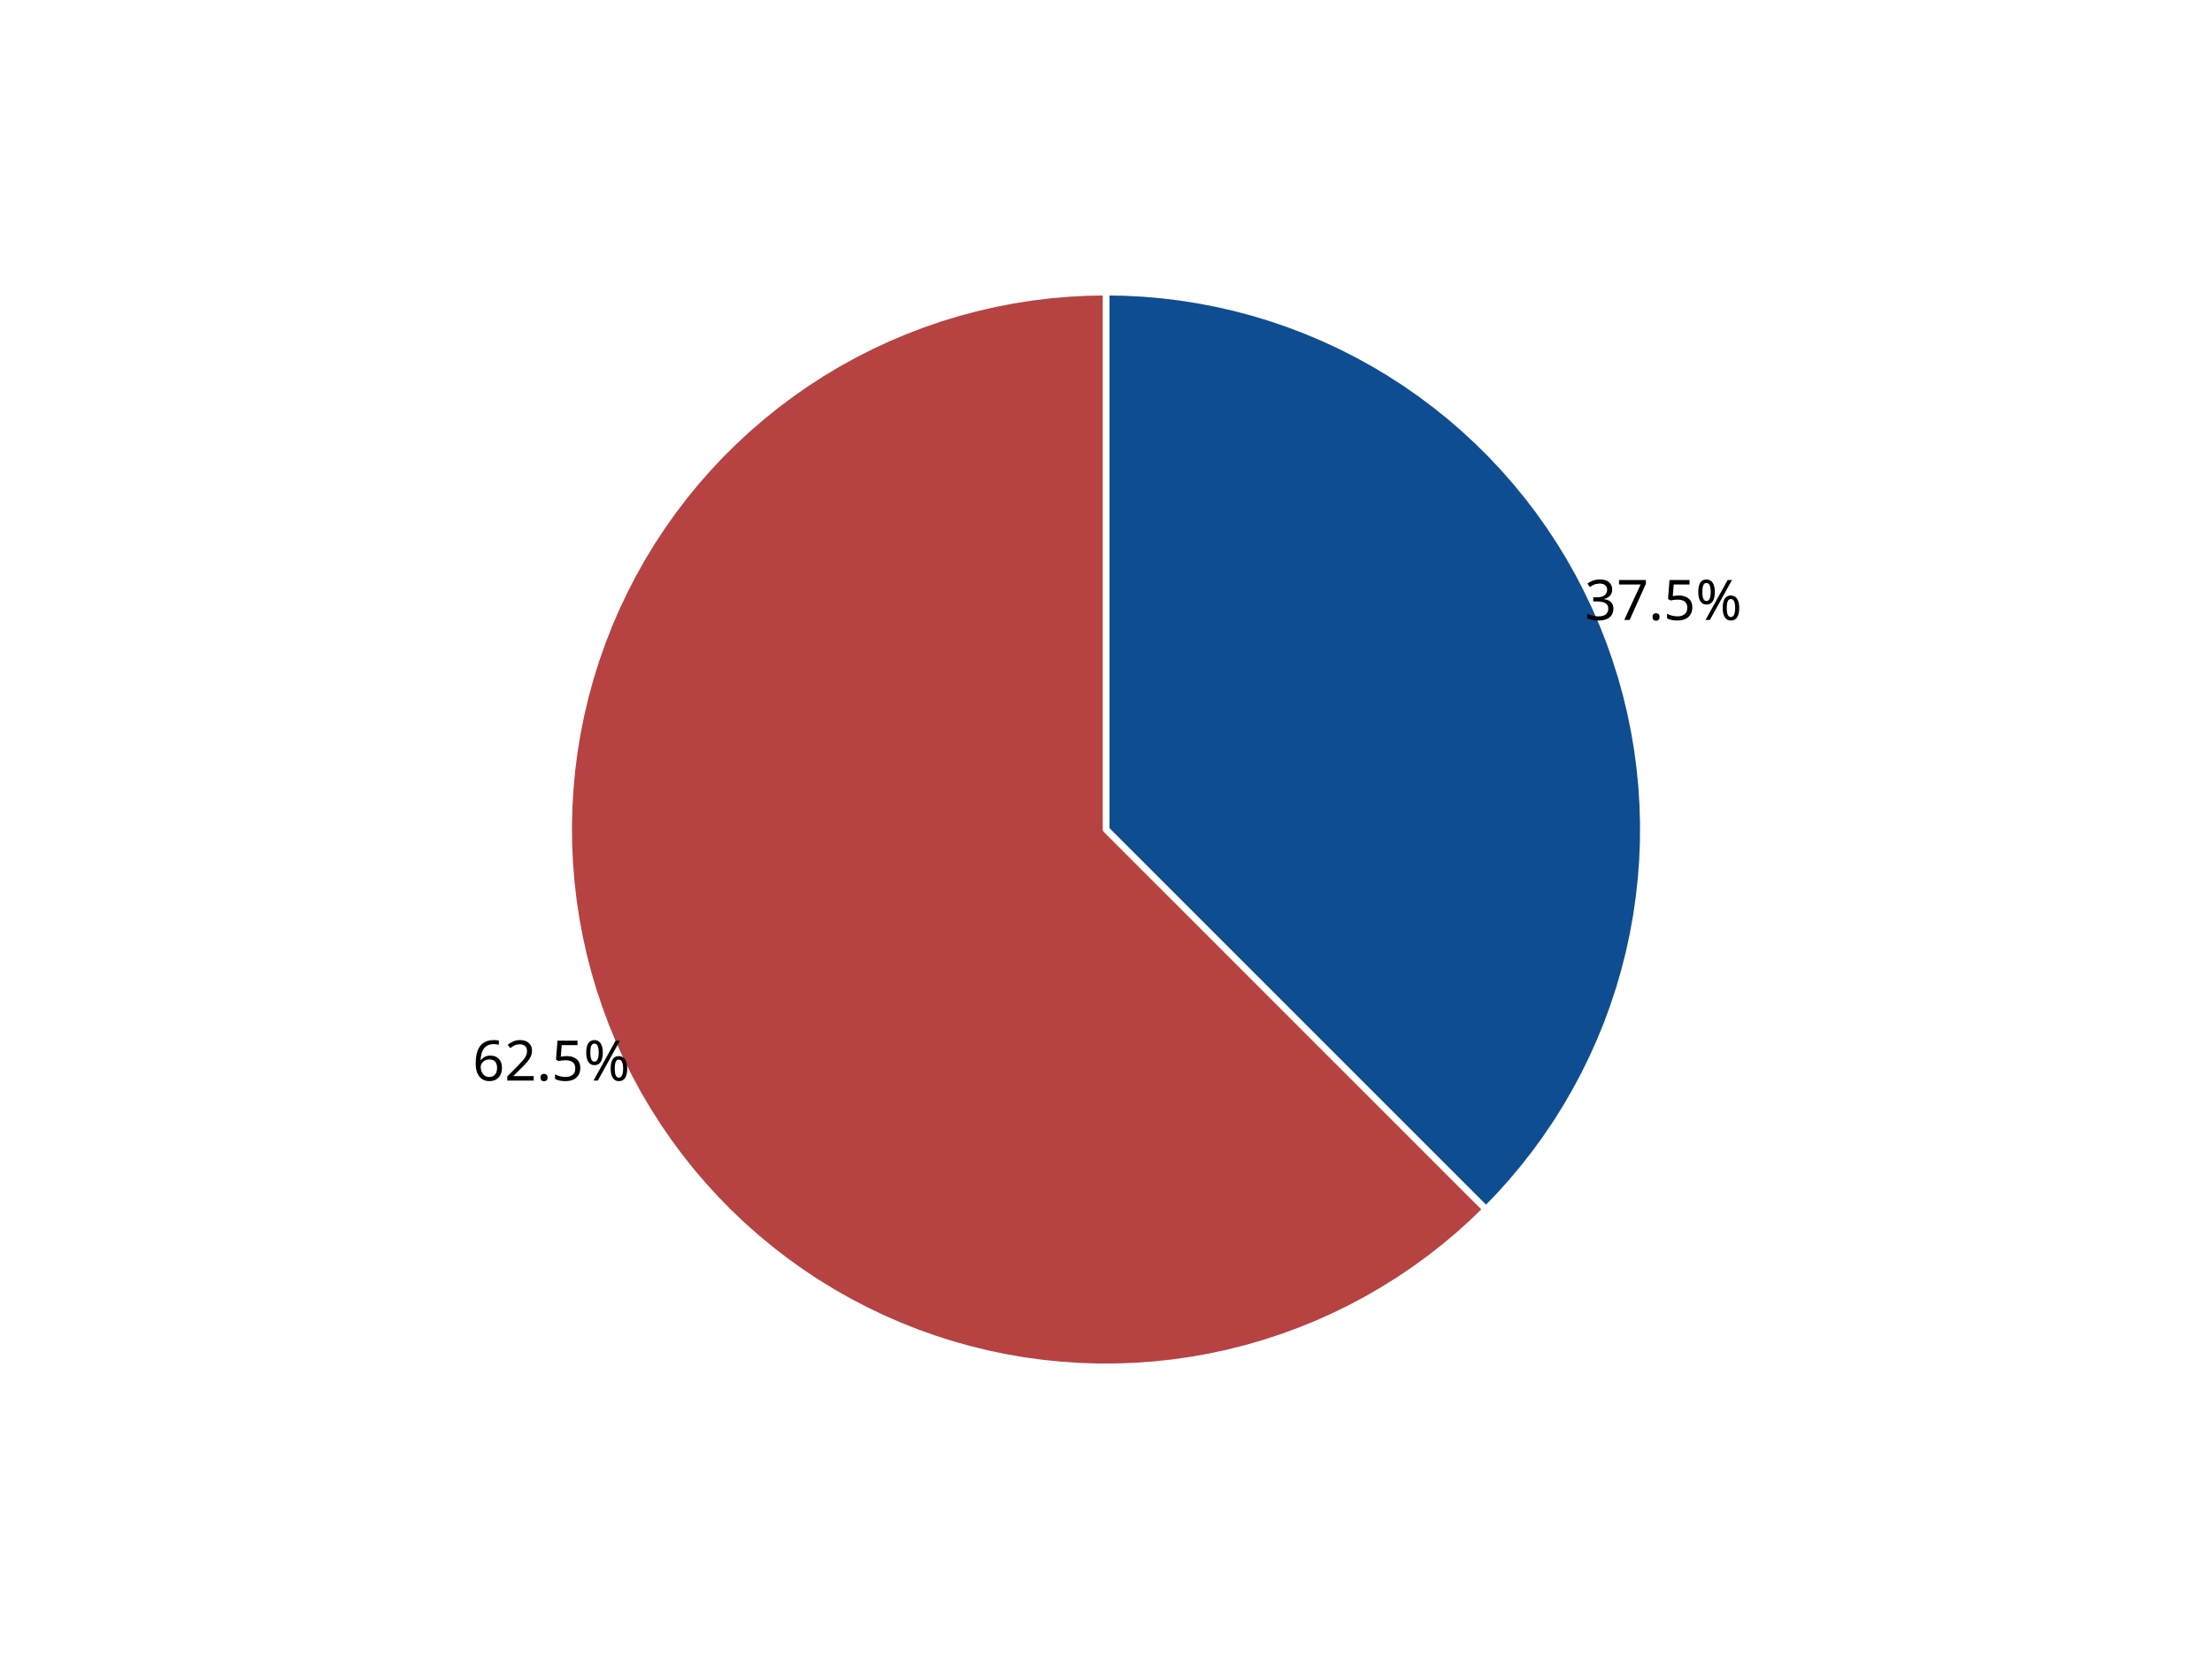
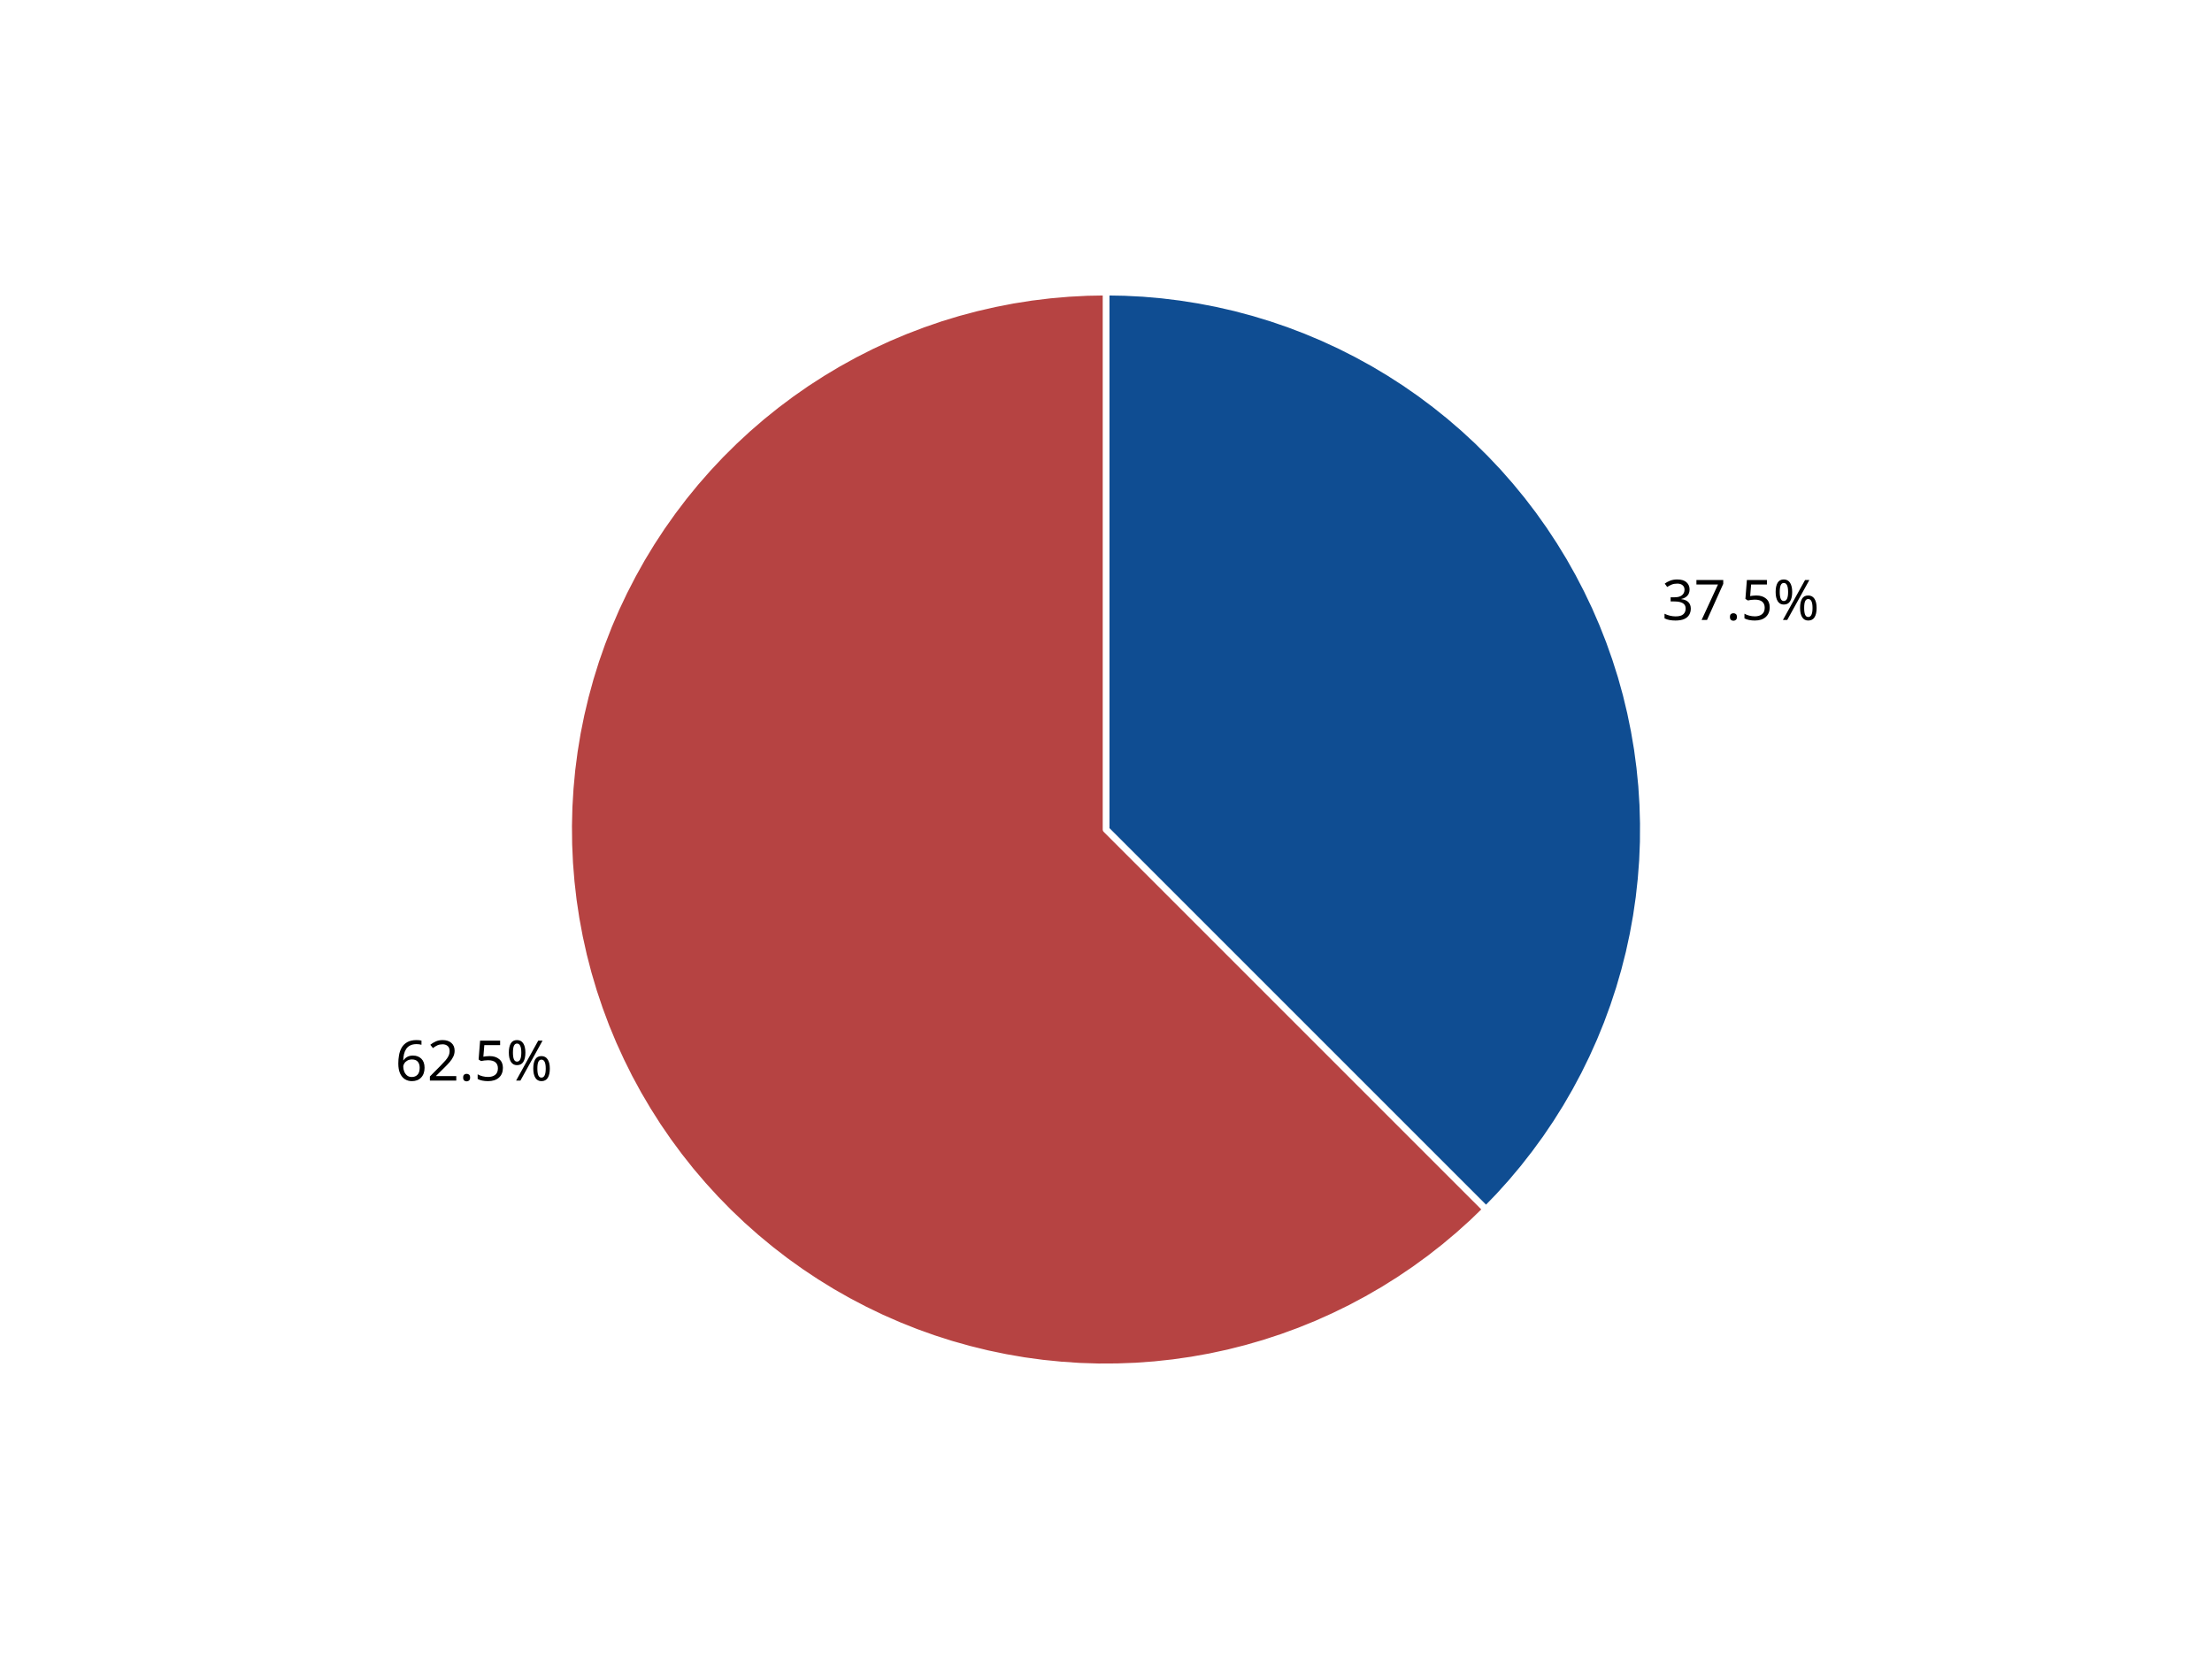
<svg xmlns="http://www.w3.org/2000/svg" width="210mm" height="157.5mm" viewBox="0 0 793.701 595.276" font-family="Arial, 'Microsoft YaHei', 'PingFang SC', 'Noto Sans CJK SC', sans-serif">
  <defs>
    <clipPath id="clip2">
      <rect x="56.629" y="56.629" width="680.442" height="482.017" />
    </clipPath>
  </defs>
  <rect x="0.00" y="0.00" width="793.70" height="595.28" fill="#ffffff" />
  <path d="M396.85,297.64L396.85,104.83L403.53,104.95ZM396.85,297.64L403.53,104.95L410.20,105.29ZM396.85,297.64L410.20,105.29L416.86,105.87ZM396.85,297.64L416.86,105.87L423.49,106.68ZM396.85,297.64L423.49,106.68L430.09,107.72ZM396.85,297.64L430.09,107.72L436.65,108.98ZM396.85,297.64L436.65,108.98L443.16,110.47ZM396.85,297.64L443.16,110.47L449.61,112.19ZM396.85,297.64L449.61,112.19L456.01,114.13ZM396.85,297.64L456.01,114.13L462.33,116.29ZM396.85,297.64L462.33,116.29L468.57,118.67ZM396.85,297.64L468.57,118.67L474.73,121.26ZM396.85,297.64L474.73,121.26L480.79,124.06ZM396.85,297.64L480.79,124.06L486.76,127.08ZM396.85,297.64L486.76,127.08L492.61,130.29ZM396.85,297.64L492.61,130.29L498.35,133.71ZM396.85,297.64L498.35,133.71L503.97,137.32ZM396.85,297.64L503.97,137.32L509.46,141.13ZM396.85,297.64L509.46,141.13L514.81,145.13ZM396.85,297.64L514.81,145.13L520.02,149.30ZM396.85,297.64L520.02,149.30L525.09,153.66ZM396.85,297.64L525.09,153.66L530.00,158.19ZM396.85,297.64L530.00,158.19L534.75,162.89ZM396.85,297.64L534.75,162.89L539.34,167.74ZM396.85,297.64L539.34,167.74L543.75,172.76ZM396.85,297.64L543.75,172.76L547.99,177.92ZM396.85,297.64L547.99,177.92L552.05,183.23ZM396.85,297.64L552.05,183.23L555.92,188.68ZM396.85,297.64L555.92,188.68L559.59,194.25ZM396.85,297.64L559.59,194.25L563.08,199.95ZM396.85,297.64L563.08,199.95L566.36,205.77ZM396.85,297.64L566.36,205.77L569.44,211.70ZM396.85,297.64L569.44,211.70L572.32,217.73ZM396.85,297.64L572.32,217.73L574.98,223.85ZM396.85,297.64L574.98,223.85L577.43,230.07ZM396.85,297.64L577.43,230.07L579.66,236.37ZM396.85,297.64L579.66,236.37L581.68,242.74ZM396.85,297.64L581.68,242.74L583.47,249.17ZM396.85,297.64L583.47,249.17L585.03,255.67ZM396.85,297.64L585.03,255.67L586.37,262.21ZM396.85,297.64L586.37,262.21L587.49,268.80ZM396.85,297.64L587.49,268.80L588.37,275.42ZM396.85,297.64L588.37,275.42L589.03,282.07ZM396.85,297.64L589.03,282.07L589.45,288.73ZM396.85,297.64L589.45,288.73L589.64,295.41ZM396.85,297.64L589.64,295.41L589.61,302.09ZM396.85,297.64L589.61,302.09L589.34,308.77ZM396.85,297.64L589.34,308.77L588.83,315.43ZM396.85,297.64L588.83,315.43L588.10,322.07ZM396.85,297.64L588.10,322.07L587.14,328.68ZM396.85,297.64L587.14,328.68L585.95,335.25ZM396.85,297.64L585.95,335.25L584.54,341.78ZM396.85,297.64L584.54,341.78L582.89,348.26ZM396.85,297.64L582.89,348.26L581.03,354.67ZM396.85,297.64L581.03,354.67L578.94,361.02ZM396.85,297.64L578.94,361.02L576.64,367.29ZM396.85,297.64L576.64,367.29L574.12,373.47ZM396.85,297.64L574.12,373.47L571.38,379.57ZM396.85,297.64L571.38,379.57L568.44,385.57ZM396.85,297.64L568.44,385.57L565.29,391.46ZM396.85,297.64L565.29,391.46L561.94,397.24ZM396.85,297.64L561.94,397.24L558.39,402.90ZM396.85,297.64L558.39,402.90L554.65,408.43ZM396.85,297.64L554.65,408.43L550.71,413.83ZM396.85,297.64L550.71,413.83L546.60,419.09ZM396.85,297.64L546.60,419.09L542.30,424.21ZM396.85,297.64L542.30,424.21L537.83,429.17ZM396.85,297.64L537.83,429.17L533.19,433.97Z" fill="#0f4d92" fill-opacity="1" stroke="none" />
  <path d="M396.85,297.64L396.85,104.83L403.53,104.95L410.20,105.29L416.86,105.87L423.49,106.68L430.09,107.72L436.65,108.98L443.16,110.47L449.61,112.19L456.01,114.13L462.33,116.29L468.57,118.67L474.73,121.26L480.79,124.06L486.76,127.08L492.61,130.29L498.35,133.71L503.97,137.32L509.46,141.13L514.81,145.13L520.02,149.30L525.09,153.66L530.00,158.19L534.75,162.89L539.34,167.74L543.75,172.76L547.99,177.92L552.05,183.23L555.92,188.68L559.59,194.25L563.08,199.95L566.36,205.77L569.44,211.70L572.32,217.73L574.98,223.85L577.43,230.07L579.66,236.37L581.68,242.74L583.47,249.17L585.03,255.67L586.37,262.21L587.49,268.80L588.37,275.42L589.03,282.07L589.45,288.73L589.64,295.41L589.61,302.09L589.34,308.77L588.83,315.43L588.10,322.07L587.14,328.68L585.95,335.25L584.54,341.78L582.89,348.26L581.03,354.67L578.94,361.02L576.64,367.29L574.12,373.47L571.38,379.57L568.44,385.57L565.29,391.46L561.94,397.24L558.39,402.90L554.65,408.43L550.71,413.83L546.60,419.09L542.30,424.21L537.83,429.17L533.19,433.97L396.85,297.64" fill="none" stroke="#ffffff" stroke-width="2.36" stroke-linejoin="round" stroke-linecap="round" />
  <g aria-label="37.5%">
-     <text x="568.589" y="222.451" font-family="Ubuntu" font-size="20.056" font-weight="300" xml:space="preserve" fill="#000000">37.5%</text>
+     <text x="596.356" y="222.451" font-family="Ubuntu" font-size="20.056" font-weight="300" xml:space="preserve" fill="#000000">37.5%</text>
  </g>
  <path d="M396.85,297.64L533.19,433.97L528.37,438.63ZM396.85,297.64L528.37,438.63L523.39,443.11ZM396.85,297.64L523.39,443.11L518.26,447.42ZM396.85,297.64L518.26,447.42L512.98,451.55ZM396.85,297.64L512.98,451.55L507.56,455.49ZM396.85,297.64L507.56,455.49L502.01,459.24ZM396.85,297.64L502.01,459.24L496.33,462.80ZM396.85,297.64L496.33,462.80L490.53,466.15ZM396.85,297.64L490.53,466.15L484.62,469.31ZM396.85,297.64L484.62,469.31L478.60,472.25ZM396.85,297.64L478.60,472.25L472.49,474.99ZM396.85,297.64L472.49,474.99L466.28,477.51ZM396.85,297.64L466.28,477.51L459.99,479.81ZM396.85,297.64L459.99,479.81L453.62,481.90ZM396.85,297.64L453.62,481.90L447.18,483.76ZM396.85,297.64L447.18,483.76L440.69,485.40ZM396.85,297.64L440.69,485.40L434.14,486.81ZM396.85,297.64L434.14,486.81L427.54,487.99ZM396.85,297.64L427.54,487.99L420.91,488.94ZM396.85,297.64L420.91,488.94L414.25,489.66ZM396.85,297.64L414.25,489.66L407.57,490.15ZM396.85,297.64L407.57,490.15L400.87,490.40ZM396.85,297.64L400.87,490.40L394.17,490.43ZM396.85,297.64L394.17,490.43L387.47,490.22ZM396.85,297.64L387.47,490.22L380.79,489.77ZM396.85,297.64L380.79,489.77L374.12,489.10ZM396.85,297.64L374.12,489.10L367.48,488.20ZM396.85,297.64L367.48,488.20L360.88,487.06ZM396.85,297.64L360.88,487.06L354.32,485.70ZM396.85,297.64L354.32,485.70L347.81,484.10ZM396.85,297.64L347.81,484.10L341.36,482.29ZM396.85,297.64L341.36,482.29L334.98,480.25ZM396.85,297.64L334.98,480.25L328.67,477.99ZM396.85,297.64L328.67,477.99L322.45,475.51ZM396.85,297.64L322.45,475.51L316.31,472.82ZM396.85,297.64L316.31,472.82L310.27,469.91ZM396.85,297.64L310.27,469.91L304.34,466.80ZM396.85,297.64L304.34,466.80L298.52,463.49ZM396.85,297.64L298.52,463.49L292.82,459.97ZM396.85,297.64L292.82,459.97L287.24,456.26ZM396.85,297.64L287.24,456.26L281.79,452.35ZM396.85,297.64L281.79,452.35L276.49,448.26ZM396.85,297.64L276.49,448.26L271.33,443.99ZM396.85,297.64L271.33,443.99L266.32,439.54ZM396.85,297.64L266.32,439.54L261.47,434.92ZM396.85,297.64L261.47,434.92L256.78,430.13ZM396.85,297.64L256.78,430.13L252.26,425.18ZM396.85,297.64L252.26,425.18L247.91,420.08ZM396.85,297.64L247.91,420.08L243.75,414.83ZM396.85,297.64L243.75,414.83L239.77,409.44ZM396.85,297.64L239.77,409.44L235.98,403.92ZM396.85,297.64L235.98,403.92L232.39,398.26ZM396.85,297.64L232.39,398.26L228.99,392.49ZM396.85,297.64L228.99,392.49L225.79,386.60ZM396.85,297.64L225.79,386.60L222.81,380.60ZM396.85,297.64L222.81,380.60L220.03,374.51ZM396.85,297.64L220.03,374.51L217.46,368.32ZM396.85,297.64L217.46,368.32L215.12,362.04ZM396.85,297.64L215.12,362.04L212.99,355.69ZM396.85,297.64L212.99,355.69L211.08,349.26ZM396.85,297.64L211.08,349.26L209.40,342.78ZM396.85,297.64L209.40,342.78L207.95,336.24ZM396.85,297.64L207.95,336.24L206.72,329.65ZM396.85,297.64L206.72,329.65L205.72,323.03ZM396.85,297.64L205.72,323.03L204.96,316.37ZM396.85,297.64L204.96,316.37L204.42,309.69ZM396.85,297.64L204.42,309.69L204.12,303.00ZM396.85,297.64L204.12,303.00L204.05,296.30ZM396.85,297.64L204.05,296.30L204.21,289.60ZM396.85,297.64L204.21,289.60L204.61,282.91ZM396.85,297.64L204.61,282.91L205.23,276.24ZM396.85,297.64L205.23,276.24L206.09,269.60ZM396.85,297.64L206.09,269.60L207.18,262.98ZM396.85,297.64L207.18,262.98L208.50,256.42ZM396.85,297.64L208.50,256.42L210.05,249.90ZM396.85,297.64L210.05,249.90L211.82,243.43ZM396.85,297.64L211.82,243.43L213.81,237.04ZM396.85,297.64L213.81,237.04L216.03,230.72ZM396.85,297.64L216.03,230.72L218.46,224.47ZM396.85,297.64L218.46,224.47L221.11,218.32ZM396.85,297.64L221.11,218.32L223.98,212.26ZM396.85,297.64L223.98,212.26L227.05,206.31ZM396.85,297.64L227.05,206.31L230.32,200.46ZM396.85,297.64L230.32,200.46L233.80,194.73ZM396.85,297.64L233.80,194.73L237.47,189.13ZM396.85,297.64L237.47,189.13L241.34,183.66ZM396.85,297.64L241.34,183.66L245.39,178.32ZM396.85,297.64L245.39,178.32L249.63,173.13ZM396.85,297.64L249.63,173.13L254.05,168.09ZM396.85,297.64L254.05,168.09L258.63,163.21ZM396.85,297.64L258.63,163.21L263.39,158.49ZM396.85,297.64L263.39,158.49L268.30,153.94ZM396.85,297.64L268.30,153.94L273.37,149.56ZM396.85,297.64L273.37,149.56L278.59,145.36ZM396.85,297.64L278.59,145.36L283.96,141.34ZM396.85,297.64L283.96,141.34L289.45,137.51ZM396.85,297.64L289.45,137.51L295.08,133.88ZM396.85,297.64L295.08,133.88L300.83,130.44ZM396.85,297.64L300.83,130.44L306.70,127.20ZM396.85,297.64L306.70,127.20L312.68,124.17ZM396.85,297.64L312.68,124.17L318.76,121.35ZM396.85,297.64L318.76,121.35L324.93,118.75ZM396.85,297.64L324.93,118.75L331.19,116.36ZM396.85,297.64L331.19,116.36L337.52,114.18ZM396.85,297.64L337.52,114.18L343.93,112.23ZM396.85,297.64L343.93,112.23L350.41,110.51ZM396.85,297.64L350.41,110.51L356.94,109.01ZM396.85,297.64L356.94,109.01L363.52,107.73ZM396.85,297.64L363.52,107.73L370.13,106.69ZM396.85,297.64L370.13,106.69L376.79,105.88ZM396.85,297.64L376.79,105.88L383.46,105.30ZM396.85,297.64L383.46,105.30L390.15,104.95ZM396.85,297.64L390.15,104.95L396.85,104.83Z" fill="#b64342" fill-opacity="1" stroke="none" />
  <path d="M396.85,297.64L533.19,433.97L528.37,438.63L523.39,443.11L518.26,447.42L512.98,451.55L507.56,455.49L502.01,459.24L496.33,462.80L490.53,466.15L484.62,469.31L478.60,472.25L472.49,474.99L466.28,477.51L459.99,479.81L453.62,481.90L447.18,483.76L440.69,485.40L434.14,486.81L427.54,487.99L420.91,488.94L414.25,489.66L407.57,490.15L400.87,490.40L394.17,490.43L387.47,490.22L380.79,489.77L374.12,489.10L367.48,488.20L360.88,487.06L354.32,485.70L347.81,484.10L341.36,482.29L334.98,480.25L328.67,477.99L322.45,475.51L316.31,472.82L310.27,469.91L304.34,466.80L298.52,463.49L292.82,459.97L287.24,456.26L281.79,452.35L276.49,448.26L271.33,443.99L266.32,439.54L261.47,434.92L256.78,430.13L252.26,425.18L247.91,420.08L243.75,414.83L239.77,409.44L235.98,403.92L232.39,398.26L228.99,392.49L225.79,386.60L222.81,380.60L220.03,374.51L217.46,368.32L215.12,362.04L212.99,355.69L211.08,349.26L209.40,342.78L207.95,336.24L206.72,329.65L205.72,323.03L204.96,316.37L204.42,309.69L204.12,303.00L204.05,296.30L204.21,289.60L204.61,282.91L205.23,276.24L206.09,269.60L207.18,262.98L208.50,256.42L210.05,249.90L211.82,243.43L213.81,237.04L216.03,230.72L218.46,224.47L221.11,218.32L223.98,212.26L227.05,206.31L230.32,200.46L233.80,194.73L237.47,189.13L241.34,183.66L245.39,178.32L249.63,173.13L254.05,168.09L258.63,163.21L263.39,158.49L268.30,153.94L273.37,149.56L278.59,145.36L283.96,141.34L289.45,137.51L295.08,133.88L300.83,130.44L306.70,127.20L312.68,124.17L318.76,121.35L324.93,118.75L331.19,116.36L337.52,114.18L343.93,112.23L350.41,110.51L356.94,109.01L363.52,107.73L370.13,106.69L376.79,105.88L383.46,105.30L390.15,104.95L396.85,104.83L396.85,297.64" fill="none" stroke="#ffffff" stroke-width="2.36" stroke-linejoin="round" stroke-linecap="round" />
  <g aria-label="62.5%">
-     <text x="169.577" y="387.727" font-family="Ubuntu" font-size="20.056" font-weight="300" xml:space="preserve" fill="#000000">62.5%</text>
+     <text x="141.809" y="387.727" font-family="Ubuntu" font-size="20.056" font-weight="300" xml:space="preserve" fill="#000000">62.5%</text>
  </g>
</svg>
